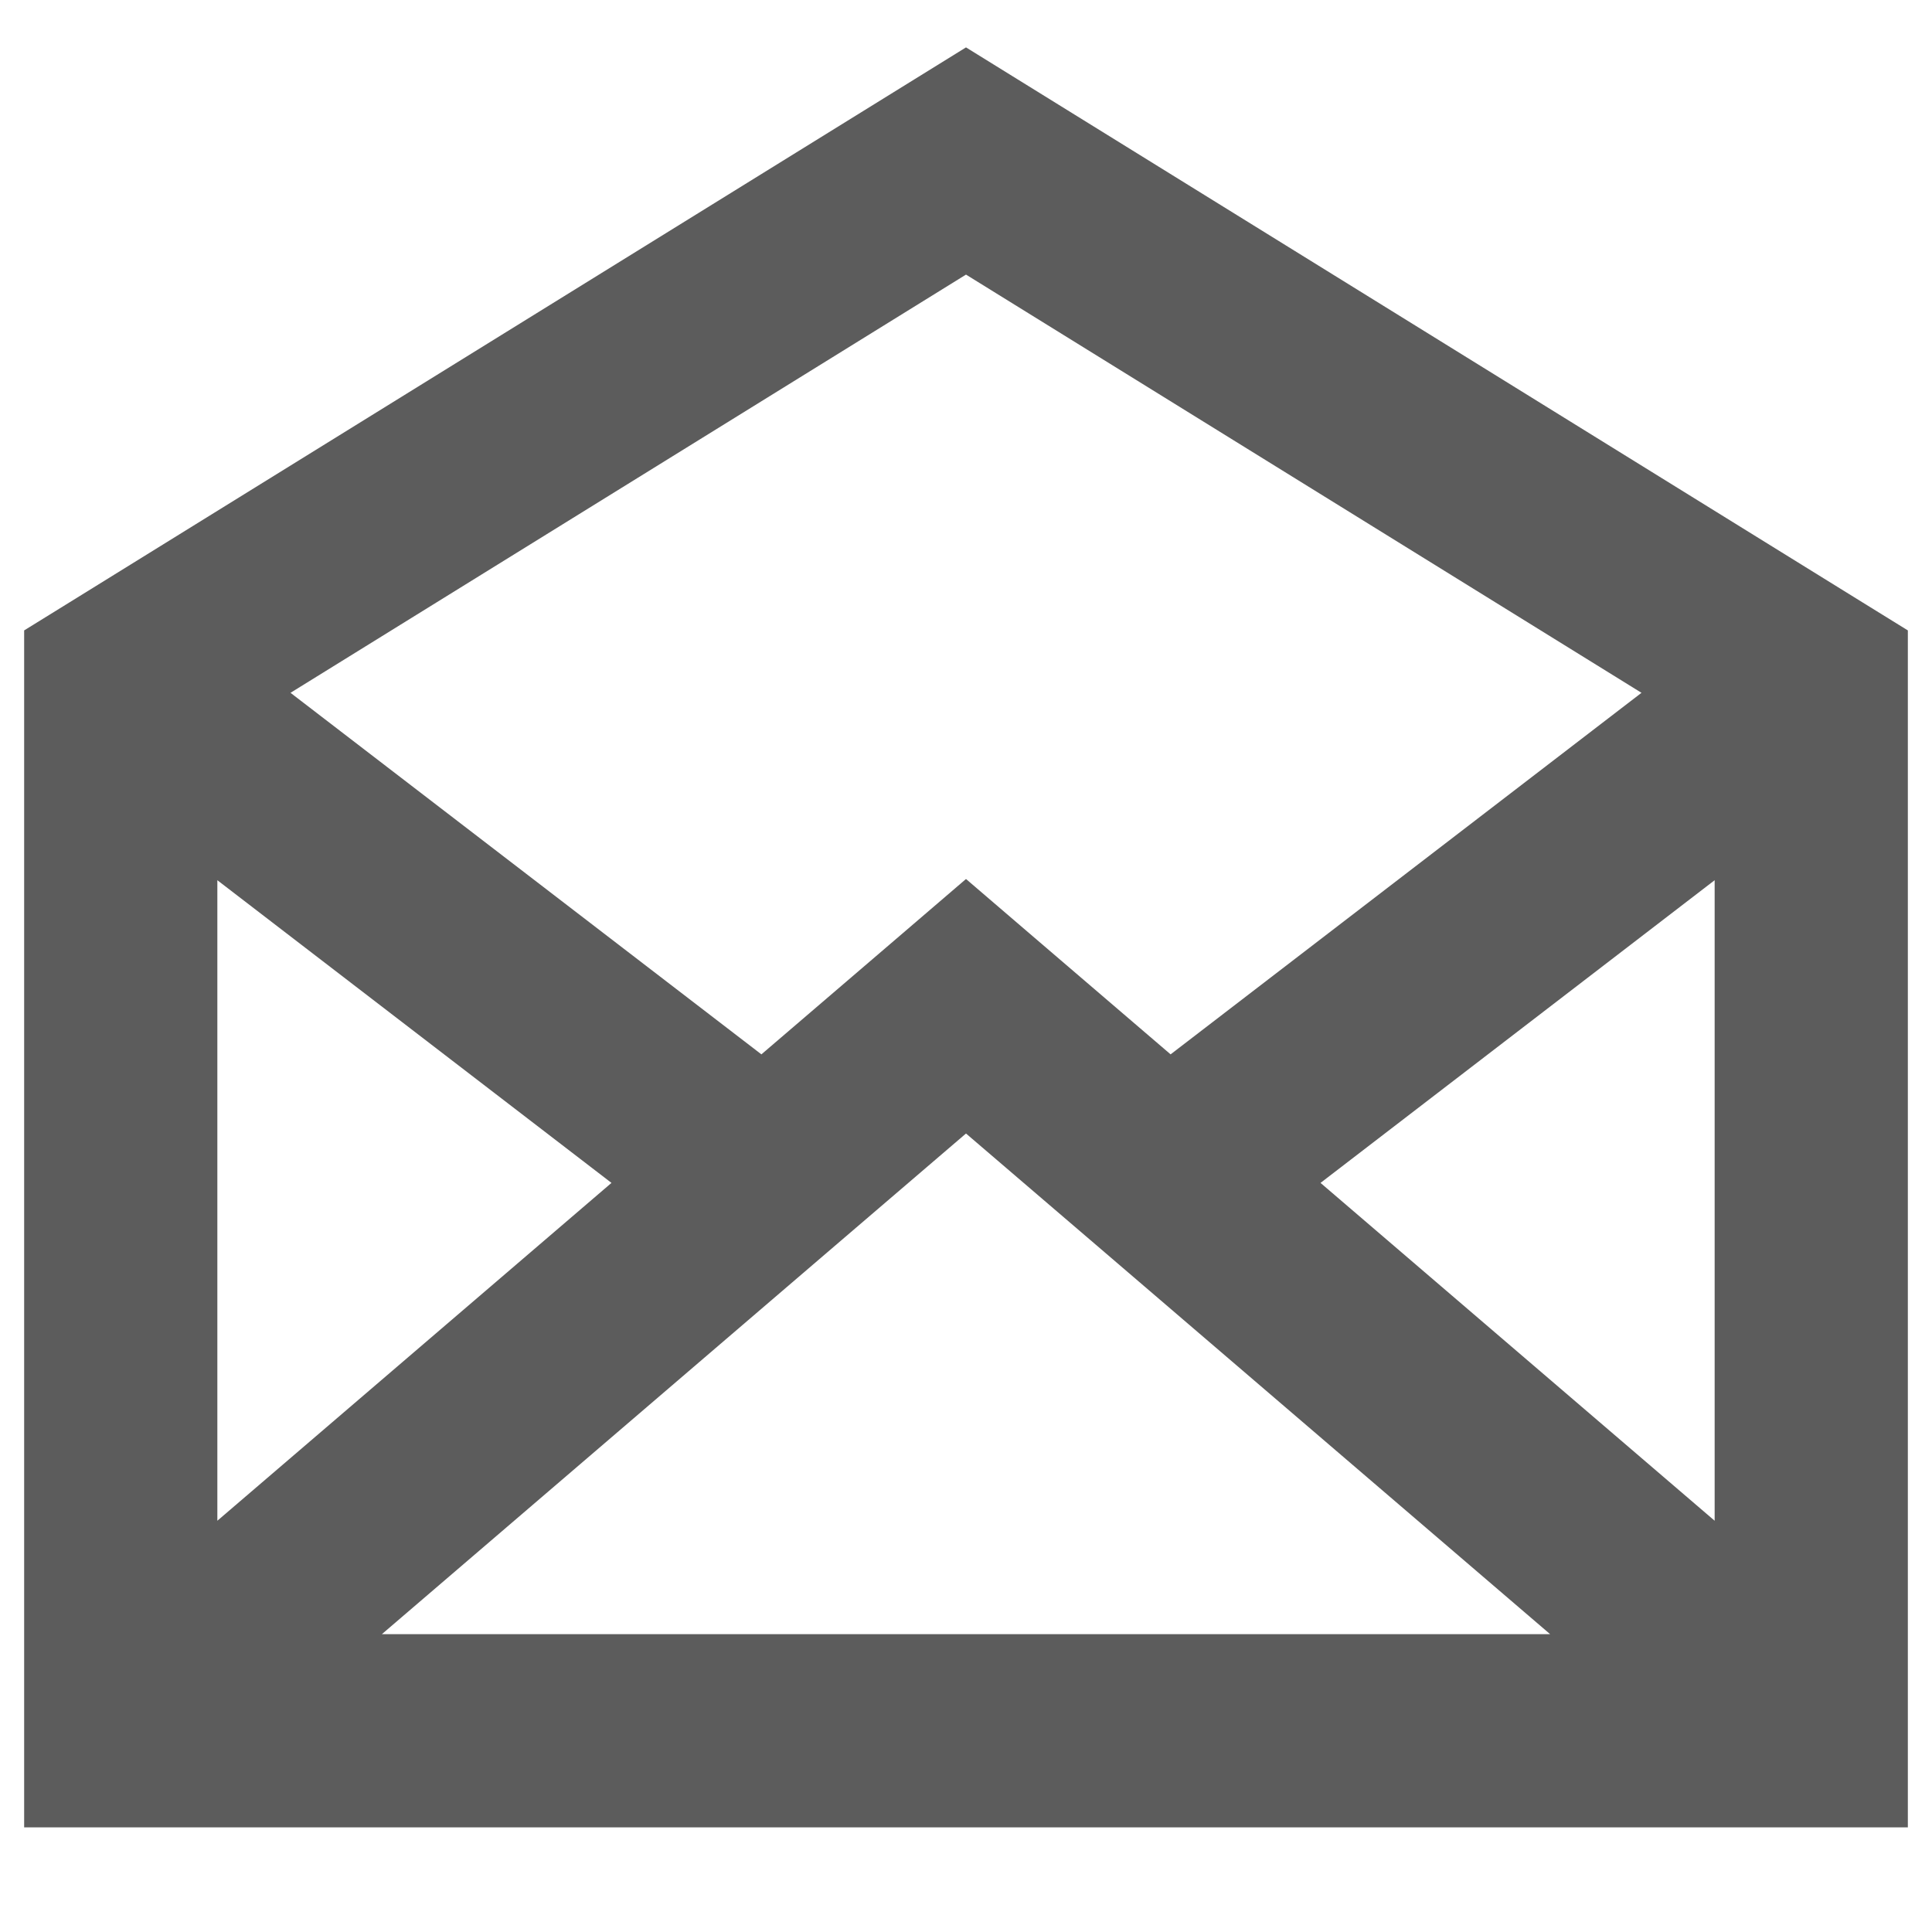
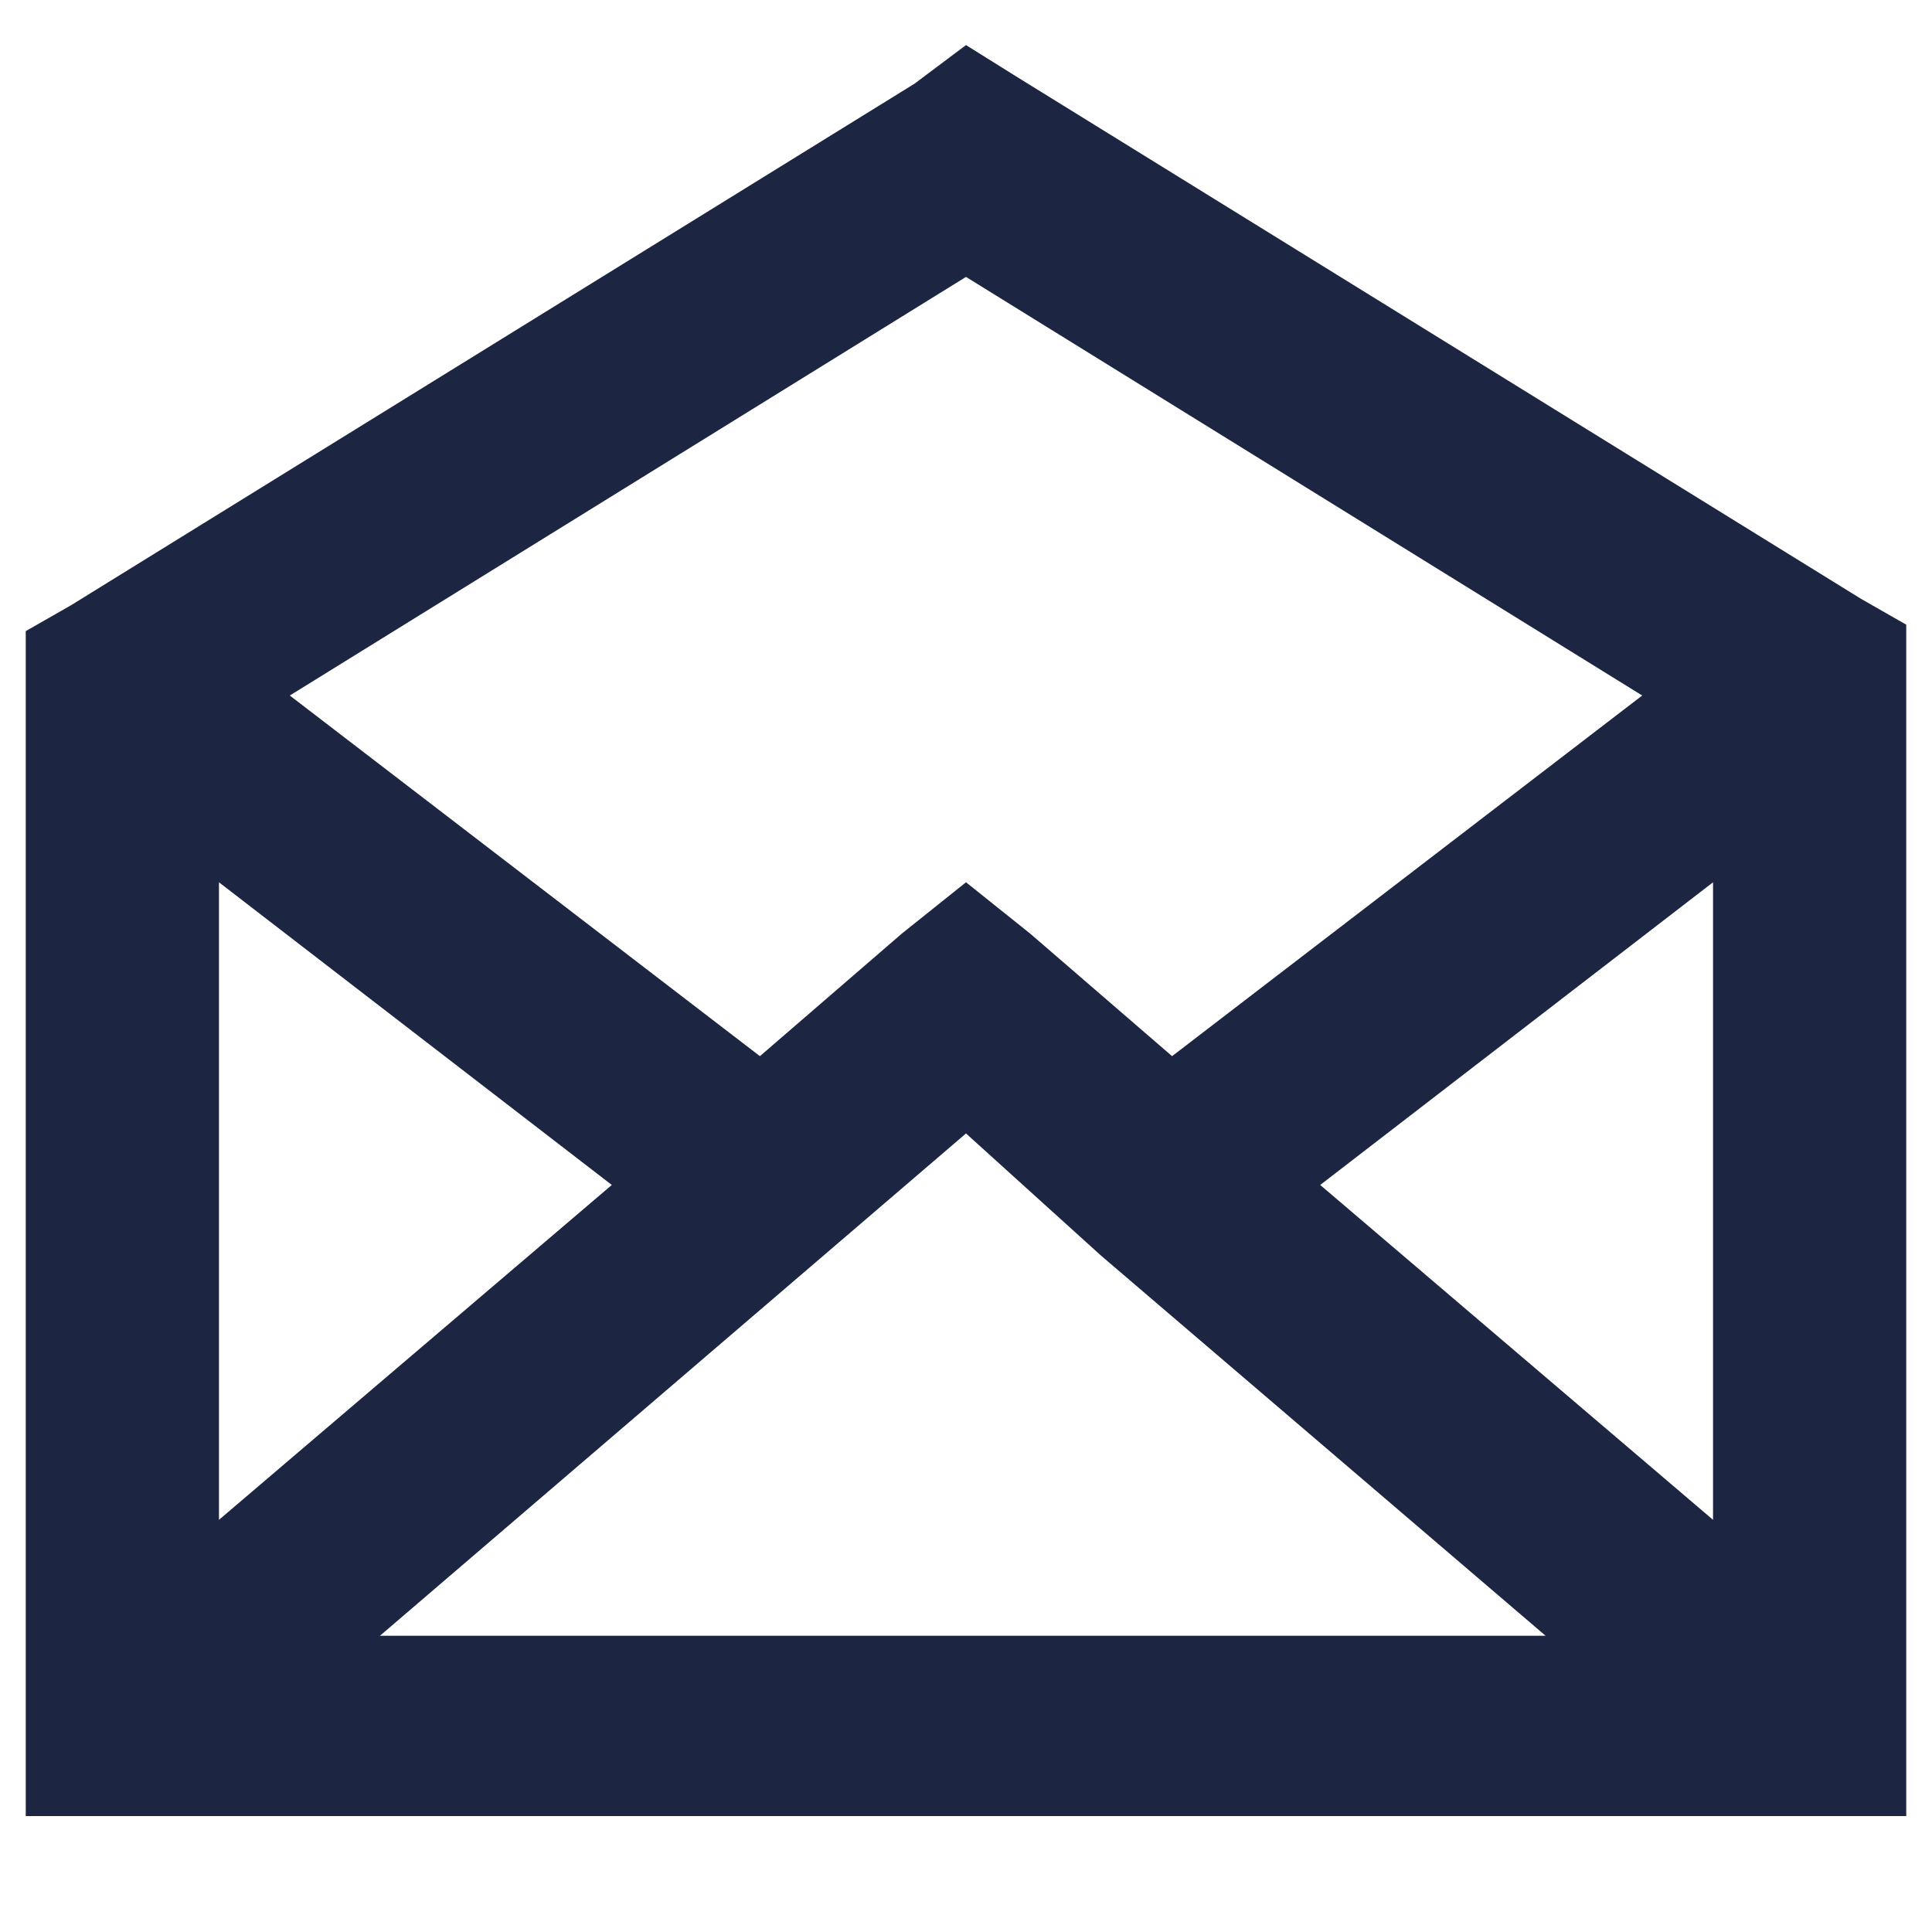
- <svg xmlns="http://www.w3.org/2000/svg" width="30" height="30" viewBox="0 0 30 30" fill="none">
-   <path fill-rule="evenodd" clip-rule="evenodd" d="M15 0.736L15.79 1.225L28.915 9.35L29.625 9.789V10.625V26.875V28.375H28.125H1.875H0.375V26.875V10.625V9.789L1.085 9.35L14.21 1.225L15 0.736ZM3.375 13.668L9.495 18.368L3.375 23.614V13.668ZM5.93 25.375H24.07L17.149 19.442L15 17.601L12.851 19.442L5.93 25.375ZM26.625 23.614L20.505 18.368L26.625 13.668V23.614ZM25.489 10.758L15 4.264L4.511 10.758L11.823 16.372L14.024 14.486L15 13.649L15.976 14.486L18.177 16.372L25.489 10.758Z" fill="#5C5C5C" />
+ <svg xmlns="http://www.w3.org/2000/svg" version="1.1" id="Layer_1" x="0px" y="0px" viewBox="0 0 30 30" style="enable-background:new 0 0 30 30;" xml:space="preserve">
+   <style type="text/css">
+ 	.st0{fill-rule:evenodd;clip-rule:evenodd;fill:#1C2541;}
+ </style>
+   <path class="st0" d="M15,0.7l0.8,0.5l13.1,8.1l0.7,0.4v0.8v16.2v1.5h-1.5H1.9H0.4v-1.5V10.6V9.8l0.7-0.4l13.1-8.1L15,0.7z M3.4,13.7  l6.1,4.7l-6.1,5.2V13.7z M5.9,25.4h18.1l-6.9-5.9L15,17.6l-2.1,1.8L5.9,25.4z M26.6,23.6l-6.1-5.2l6.1-4.7V23.6z M25.5,10.8L15,4.3  L4.5,10.8l7.3,5.6l2.2-1.9l1-0.8l1,0.8l2.2,1.9L25.5,10.8z" />
</svg>
